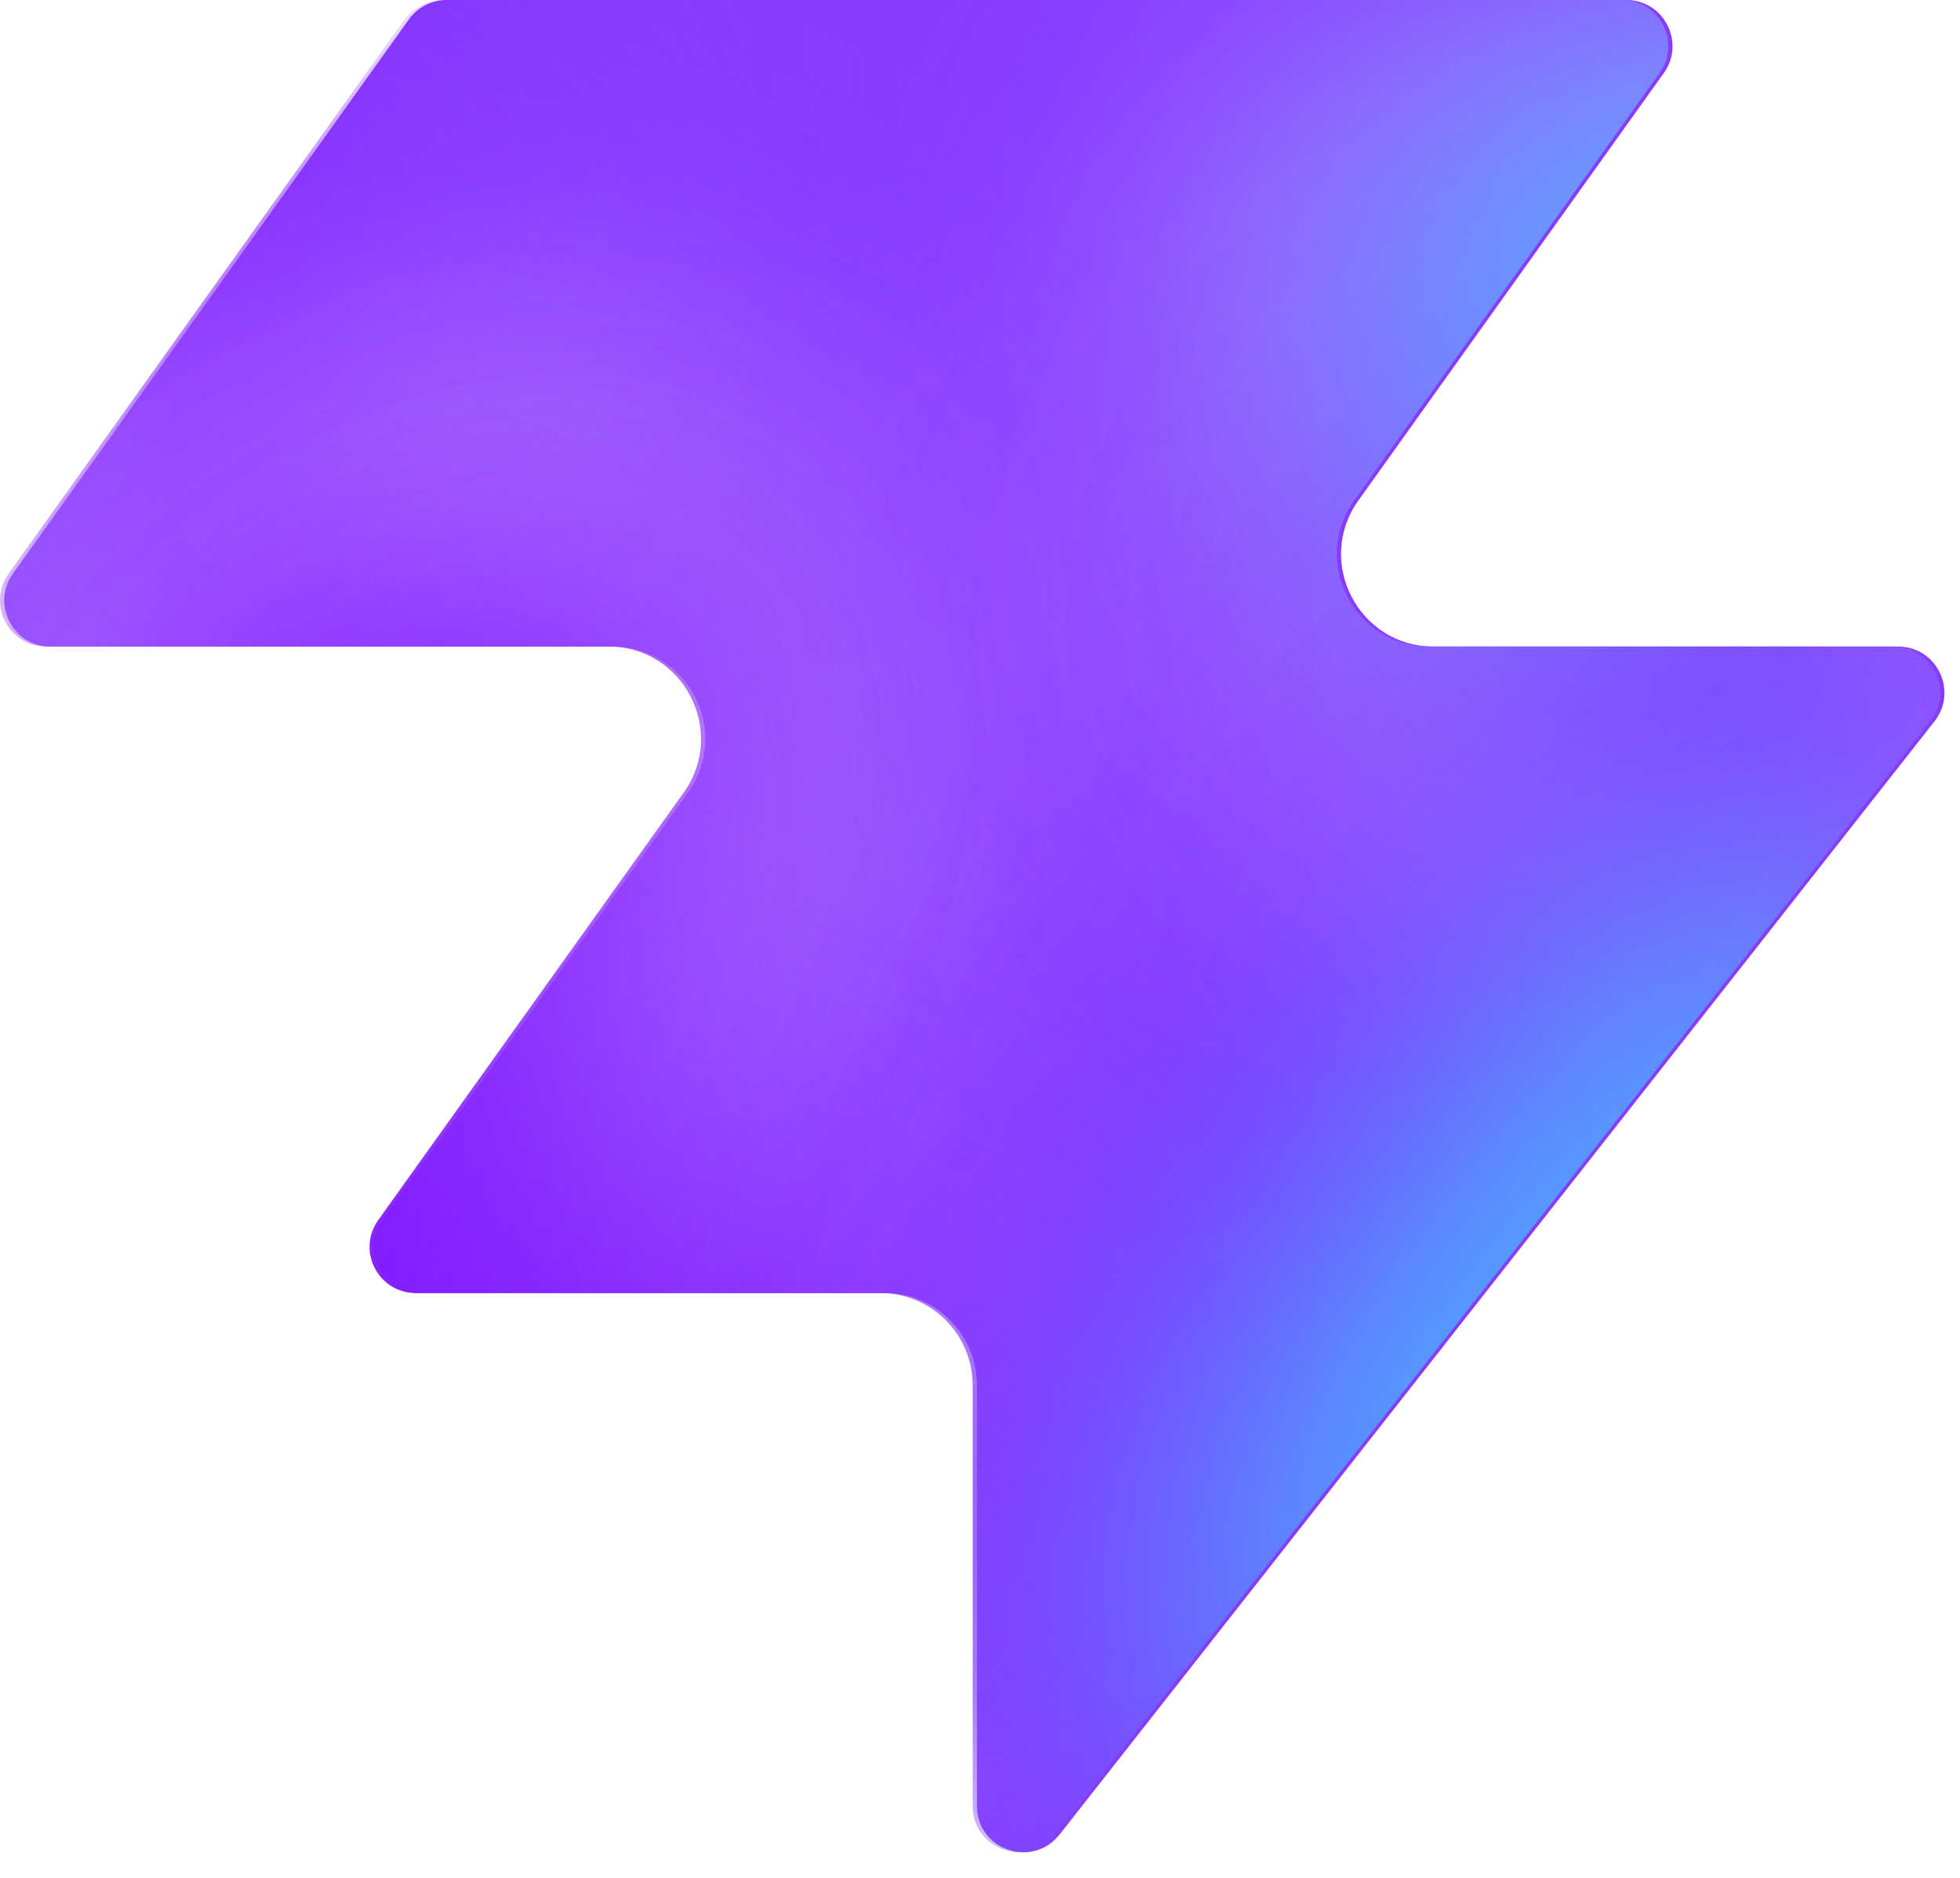
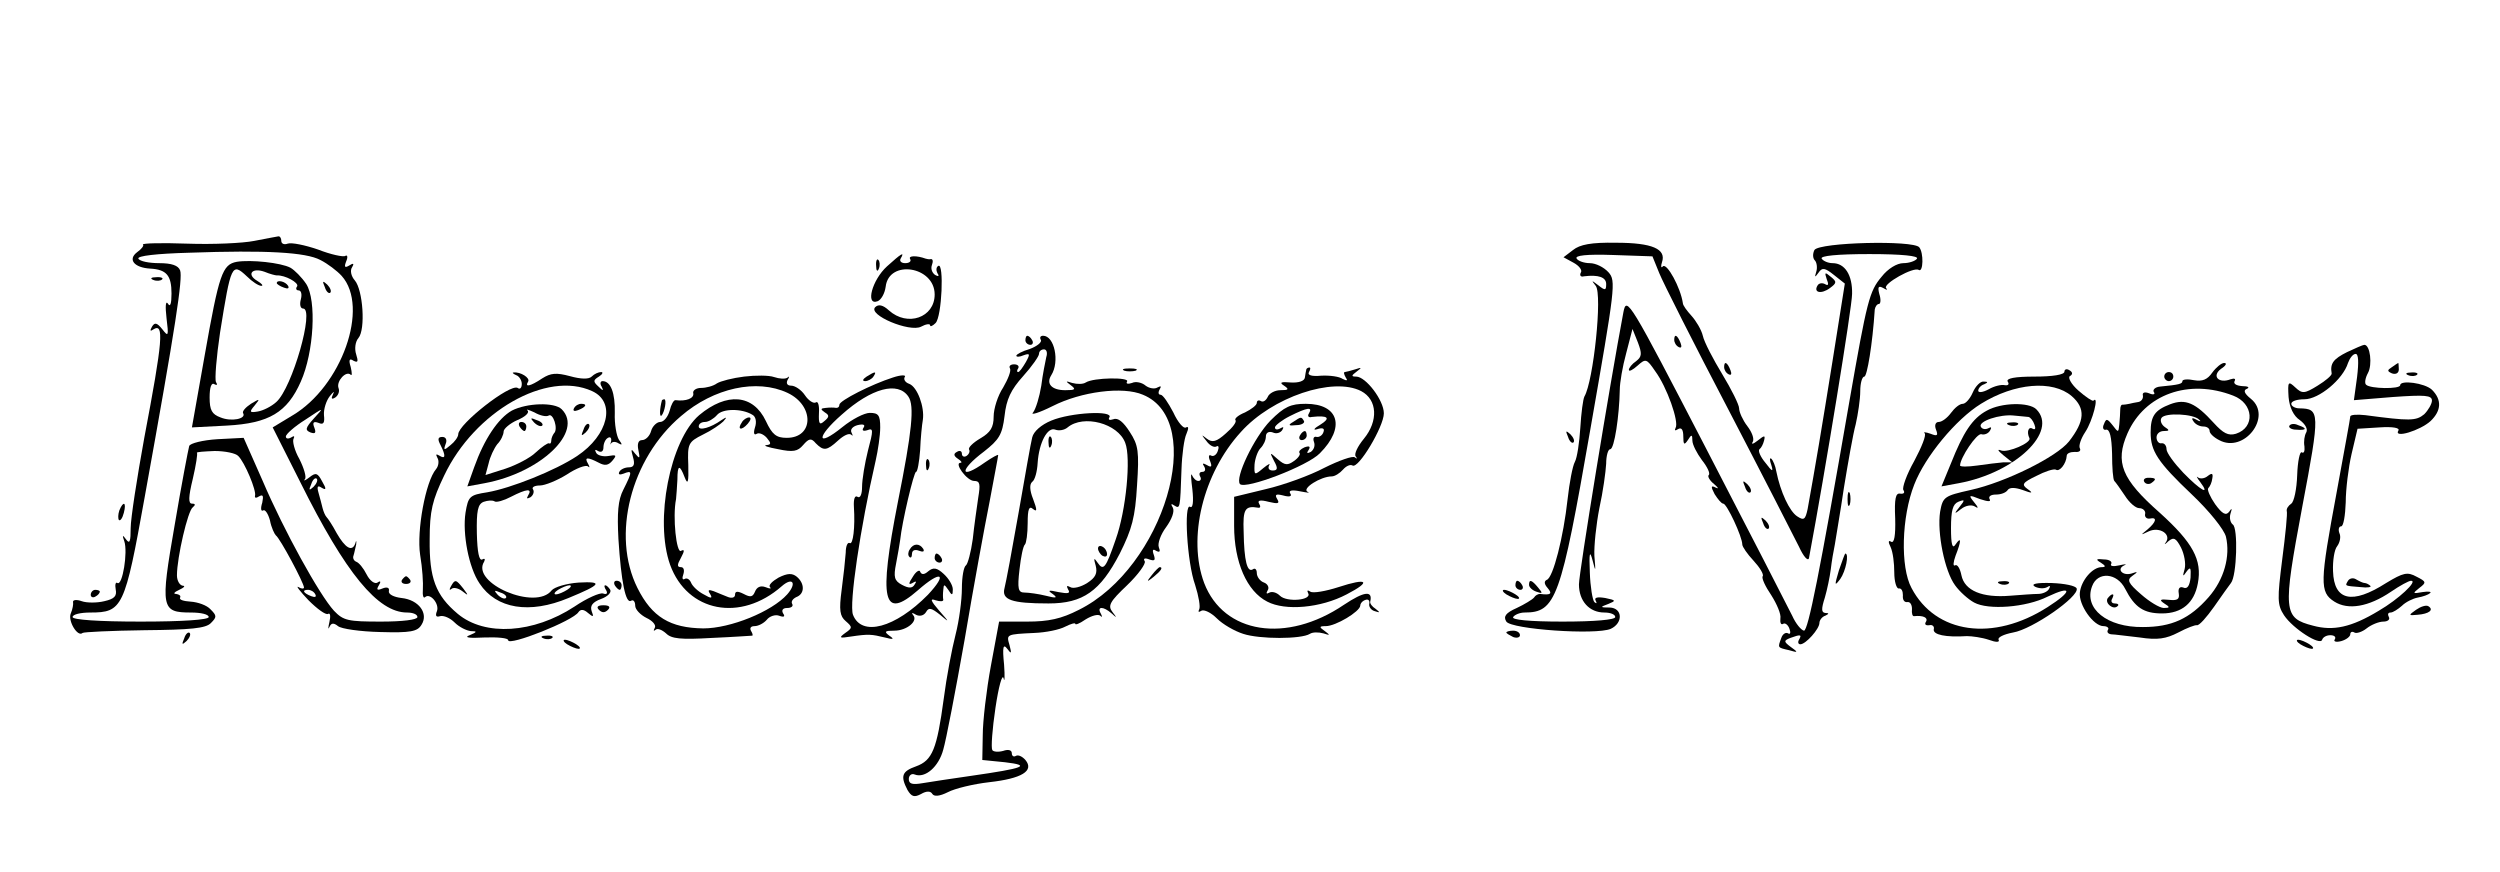
- <svg xmlns="http://www.w3.org/2000/svg" width="48" height="46" fill="none" viewBox="0 0 48 46">
-   <path fill="#863bff" d="M25.946 44.938c-.664.845-2.021.375-2.021-.698V33.937a2.26 2.26 0 0 0-2.262-2.262H10.287c-.92 0-1.456-1.04-.92-1.788l7.48-10.471c1.07-1.497 0-3.578-1.842-3.578H1.237c-.92 0-1.456-1.04-.92-1.788L10.013.474c.214-.297.556-.474.92-.474h28.894c.92 0 1.456 1.04.92 1.788l-7.48 10.471c-1.07 1.498 0 3.579 1.842 3.579h11.377c.943 0 1.473 1.088.89 1.83L25.947 44.94z" style="fill:#863bff;fill:color(display-p3 .525 .23 1);fill-opacity:1" />
-   <mask id="a" width="48" height="46" x="0" y="0" maskUnits="userSpaceOnUse" style="mask-type:alpha">
-     <path fill="#000" d="M25.842 44.938c-.664.844-2.021.375-2.021-.698V33.937a2.26 2.26 0 0 0-2.262-2.262H10.183c-.92 0-1.456-1.04-.92-1.788l7.48-10.471c1.07-1.498 0-3.579-1.842-3.579H1.133c-.92 0-1.456-1.04-.92-1.787L9.91.473c.214-.297.556-.474.92-.474h28.894c.92 0 1.456 1.04.92 1.788l-7.48 10.471c-1.07 1.498 0 3.578 1.842 3.578h11.377c.943 0 1.473 1.088.89 1.832L25.843 44.94z" style="fill:#000;fill-opacity:1" />
-   </mask>
-   <g mask="url(#a)">
-     <g filter="url(#b)">
-       <ellipse cx="5.508" cy="14.704" fill="#ede6ff" rx="5.508" ry="14.704" style="fill:#ede6ff;fill:color(display-p3 .927 .903 1);fill-opacity:1" transform="matrix(.00324 1 1 -.00324 -4.47 31.516)" />
-     </g>
-     <g filter="url(#c)">
-       <ellipse cx="10.399" cy="29.851" fill="#ede6ff" rx="10.399" ry="29.851" style="fill:#ede6ff;fill:color(display-p3 .927 .903 1);fill-opacity:1" transform="matrix(.00324 1 1 -.00324 -39.328 7.883)" />
-     </g>
-     <g filter="url(#d)">
-       <ellipse cx="5.508" cy="30.487" fill="#7e14ff" rx="5.508" ry="30.487" style="fill:#7e14ff;fill:color(display-p3 .492 .077 1);fill-opacity:1" transform="rotate(89.814 -25.913 -14.639)scale(1 -1)" />
-     </g>
-     <g filter="url(#e)">
-       <ellipse cx="5.508" cy="30.599" fill="#7e14ff" rx="5.508" ry="30.599" style="fill:#7e14ff;fill:color(display-p3 .492 .077 1);fill-opacity:1" transform="rotate(89.814 -32.644 -3.334)scale(1 -1)" />
-     </g>
-     <g filter="url(#f)">
-       <ellipse cx="5.508" cy="30.599" fill="#7e14ff" rx="5.508" ry="30.599" style="fill:#7e14ff;fill:color(display-p3 .492 .077 1);fill-opacity:1" transform="matrix(.00324 1 1 -.00324 -34.34 30.47)" />
-     </g>
-     <g filter="url(#g)">
-       <ellipse cx="14.072" cy="22.078" fill="#ede6ff" rx="14.072" ry="22.078" style="fill:#ede6ff;fill:color(display-p3 .927 .903 1);fill-opacity:1" transform="rotate(93.35 24.506 48.493)scale(-1 1)" />
-     </g>
-     <g filter="url(#h)">
-       <ellipse cx="3.47" cy="21.501" fill="#7e14ff" rx="3.47" ry="21.501" style="fill:#7e14ff;fill:color(display-p3 .492 .077 1);fill-opacity:1" transform="rotate(89.009 28.708 47.59)scale(-1 1)" />
-     </g>
-     <g filter="url(#i)">
-       <ellipse cx="3.47" cy="21.501" fill="#7e14ff" rx="3.47" ry="21.501" style="fill:#7e14ff;fill:color(display-p3 .492 .077 1);fill-opacity:1" transform="rotate(89.009 28.708 47.59)scale(-1 1)" />
-     </g>
-     <g filter="url(#j)">
-       <ellipse cx=".387" cy="8.972" fill="#7e14ff" rx="4.407" ry="29.108" style="fill:#7e14ff;fill:color(display-p3 .492 .077 1);fill-opacity:1" transform="rotate(39.51 .387 8.972)" />
-     </g>
-     <g filter="url(#k)">
-       <ellipse cx="47.523" cy="-6.092" fill="#7e14ff" rx="4.407" ry="29.108" style="fill:#7e14ff;fill:color(display-p3 .492 .077 1);fill-opacity:1" transform="rotate(37.892 47.523 -6.092)" />
-     </g>
-     <g filter="url(#l)">
-       <ellipse cx="41.412" cy="6.333" fill="#47bfff" rx="5.971" ry="9.665" style="fill:#47bfff;fill:color(display-p3 .28 .748 1);fill-opacity:1" transform="rotate(37.892 41.412 6.333)" />
-     </g>
-     <g filter="url(#m)">
-       <ellipse cx="-1.879" cy="38.332" fill="#7e14ff" rx="4.407" ry="29.108" style="fill:#7e14ff;fill:color(display-p3 .492 .077 1);fill-opacity:1" transform="rotate(37.892 -1.88 38.332)" />
-     </g>
-     <g filter="url(#n)">
-       <ellipse cx="-1.879" cy="38.332" fill="#7e14ff" rx="4.407" ry="29.108" style="fill:#7e14ff;fill:color(display-p3 .492 .077 1);fill-opacity:1" transform="rotate(37.892 -1.88 38.332)" />
-     </g>
-     <g filter="url(#o)">
-       <ellipse cx="35.651" cy="29.907" fill="#7e14ff" rx="4.407" ry="29.108" style="fill:#7e14ff;fill:color(display-p3 .492 .077 1);fill-opacity:1" transform="rotate(37.892 35.651 29.907)" />
-     </g>
-     <g filter="url(#p)">
-       <ellipse cx="38.418" cy="32.4" fill="#47bfff" rx="5.971" ry="15.297" style="fill:#47bfff;fill:color(display-p3 .28 .748 1);fill-opacity:1" transform="rotate(37.892 38.418 32.4)" />
-     </g>
+ <svg xmlns="http://www.w3.org/2000/svg" version="1.0" width="551pt" height="192pt" viewBox="0 0 551 192" preserveAspectRatio="xMidYMid meet">
+   <g transform="translate(0,192) scale(0.1,-0.1)" fill="#000000" stroke="none">
+     <path d="M560 1389 c-25 -5 -91 -8 -147 -6 -56 2 -100 1 -98 -2 3 -2 -3 -10 -13 -17 -21 -16 -6 -34 29 -36 36 -2 47 -15 47 -55 0 -23 -3 -31 -8 -22 -5 7 -6 -6 -3 -32 5 -40 4 -42 -9 -25 -12 15 -17 16 -23 6 -5 -9 -4 -11 3 -6 24 15 21 -23 -20 -239 -16 -88 -30 -178 -30 -199 0 -29 -2 -36 -10 -25 -8 11 -9 10 -4 -4 8 -24 -4 -98 -15 -92 -4 3 -6 -3 -4 -14 3 -15 -3 -21 -25 -26 -16 -4 -39 -4 -50 0 -11 4 -20 3 -19 -2 1 -4 -1 -16 -5 -25 -7 -16 15 -53 26 -43 2 2 63 5 136 6 102 1 136 4 147 16 13 13 13 16 -1 30 -8 9 -28 16 -44 17 -15 1 -26 4 -23 9 2 4 -2 7 -9 8 -7 0 -4 4 7 9 11 5 14 9 8 9 -7 1 -13 11 -13 23 0 39 24 143 35 150 6 5 6 8 -2 8 -8 0 -8 14 2 55 7 30 11 56 9 57 -1 2 16 3 39 4 23 0 47 -5 52 -11 14 -13 41 -77 37 -88 -1 -5 3 -5 9 -1 9 5 10 1 7 -14 -4 -12 -3 -20 2 -17 4 3 11 -7 15 -22 3 -16 10 -30 13 -33 9 -6 62 -105 62 -115 0 -3 -6 -3 -12 1 -7 4 3 -9 22 -29 19 -19 38 -33 43 -30 5 3 6 -5 3 -18 -3 -13 -3 -18 0 -11 4 9 9 10 19 2 7 -6 49 -12 93 -13 67 -2 82 1 91 16 16 25 -6 55 -44 59 -17 2 -29 8 -28 15 2 8 -4 10 -14 6 -12 -5 -14 -3 -8 7 5 8 4 11 -3 6 -6 -4 -17 4 -24 18 -7 14 -17 26 -23 28 -5 2 -8 8 -6 13 2 6 4 17 6 25 1 9 0 10 -2 2 -7 -19 -22 -10 -41 23 -9 17 -19 32 -22 35 -3 3 -7 12 -9 20 -2 8 -6 24 -9 34 -4 14 -2 17 7 11 10 -6 11 -3 1 14 -10 19 -14 20 -28 9 -9 -7 -14 -9 -10 -4 4 4 -2 24 -12 44 -11 19 -16 40 -13 45 3 6 1 7 -5 3 -7 -4 -12 -3 -12 2 0 5 19 22 43 37 42 28 42 28 19 3 -19 -21 -20 -26 -8 -31 11 -4 13 -1 9 10 -5 12 -2 15 9 11 11 -5 14 0 12 17 -1 13 5 32 13 42 8 10 11 12 7 4 -5 -10 -3 -12 5 -7 7 5 10 14 7 21 -5 15 17 39 27 29 3 -3 3 4 0 17 -5 16 -3 20 6 14 10 -5 11 -2 6 14 -4 12 -2 28 5 36 16 19 10 106 -8 127 -8 9 -11 22 -6 29 5 8 3 10 -6 4 -10 -6 -12 -4 -7 9 4 9 3 15 -2 12 -4 -3 -32 3 -60 14 -29 10 -59 16 -67 13 -8 -3 -14 0 -14 6 0 6 -3 11 -7 10 -5 -1 -28 -5 -53 -10z m146 -42 c16 -8 37 -24 47 -35 62 -69 0 -244 -109 -308 l-43 -26 61 -121 c100 -201 171 -287 235 -287 13 0 23 -4 23 -10 0 -6 -33 -10 -80 -10 -73 0 -83 2 -104 24 -32 35 -110 176 -157 286 l-42 95 -58 -3 c-32 -2 -60 -9 -62 -15 -2 -7 -17 -85 -32 -174 -32 -184 -30 -193 36 -193 22 0 39 -4 39 -10 0 -6 -57 -10 -150 -10 -93 0 -150 4 -150 10 0 6 18 10 39 10 71 0 76 10 120 255 69 381 84 482 78 499 -4 11 -19 16 -46 16 -22 0 -43 4 -46 10 -3 6 40 11 112 13 170 6 257 1 289 -16z m-15 -500 c-10 -9 -11 -8 -5 6 3 10 9 15 12 12 3 -3 0 -11 -7 -18z m4 -237 c3 -6 -1 -7 -9 -4 -18 7 -21 14 -7 14 6 0 13 -4 16 -10z" />
+     <path d="M522 1343 c-32 -6 -39 -26 -71 -207 l-28 -158 77 4 c93 5 133 29 163 97 29 65 35 179 12 215 -10 15 -26 31 -35 36 -21 11 -87 18 -118 13z m54 -53 c5 0 1 5 -9 11 -24 14 -12 30 16 20 12 -5 24 -8 27 -8 18 1 49 -16 45 -24 -4 -5 -2 -9 3 -9 6 0 8 -9 5 -20 -3 -11 -1 -20 5 -20 26 0 -24 -175 -59 -206 -11 -10 -29 -19 -41 -21 -18 -3 -19 -1 -7 13 13 16 12 16 -8 4 -12 -8 -20 -17 -17 -21 7 -12 -26 -19 -50 -9 -19 7 -24 16 -24 44 0 23 4 34 11 29 5 -3 7 -1 3 5 -3 6 1 55 9 109 24 150 26 155 59 124 12 -12 26 -21 32 -21z" />
+     <path d="M610 1296 c0 -2 7 -7 16 -10 8 -3 12 -2 9 4 -6 10 -25 14 -25 6z" />
+     <path d="M716 1287 c3 -10 9 -15 12 -12 3 3 0 11 -7 18 -10 9 -11 8 -5 -6z" />
+     <path d="M3467 1369 l-21 -16 22 -12 c13 -7 20 -17 16 -22 -3 -6 0 -10 7 -8 32 4 49 -2 49 -17 0 -14 -2 -15 -17 -3 -16 12 -16 12 -6 -1 15 -19 -5 -210 -25 -244 -3 -6 -7 -36 -9 -69 -2 -32 -7 -66 -12 -75 -5 -9 -12 -46 -16 -82 -9 -83 -32 -174 -46 -178 -6 -3 -6 -9 2 -18 11 -13 7 -16 -17 -13 -4 0 -10 -3 -13 -8 -3 -4 -21 -15 -38 -23 -25 -11 -30 -19 -23 -30 11 -17 197 -30 230 -16 28 13 26 46 -2 47 -22 0 -22 1 -3 8 17 7 17 8 -7 13 -18 3 -25 1 -21 -6 3 -6 2 -7 -3 -3 -4 4 -9 34 -10 65 -2 44 0 50 6 27 7 -27 7 -26 4 10 -1 22 4 69 11 105 8 36 14 80 15 98 0 17 4 32 9 32 9 0 20 74 21 131 0 15 6 51 14 80 l14 54 12 -30 c9 -24 9 -31 -4 -41 -9 -6 -16 -15 -16 -19 0 -5 9 0 19 9 18 16 20 16 39 -12 26 -35 53 -112 45 -125 -3 -6 -1 -7 5 -3 8 5 12 -1 12 -16 0 -18 2 -20 10 -8 8 13 10 13 10 -1 0 -9 10 -28 21 -43 12 -15 19 -30 15 -33 -3 -3 2 -12 12 -20 9 -8 11 -11 4 -8 -11 6 -12 3 -3 -14 7 -11 15 -21 19 -21 8 0 42 -73 42 -90 0 -5 11 -21 25 -36 13 -14 23 -30 20 -34 -3 -4 6 -23 19 -42 12 -19 22 -42 20 -51 -1 -9 1 -15 6 -12 4 3 11 -2 14 -11 3 -8 2 -13 -3 -10 -5 3 -12 -1 -15 -10 -8 -22 -9 -21 17 -27 20 -6 21 -5 4 7 -16 12 -16 14 -1 20 22 8 26 8 19 -4 -3 -5 -2 -10 3 -10 12 0 42 34 42 47 0 6 6 14 13 16 8 4 9 6 0 6 -9 1 -9 9 -1 34 5 17 11 46 13 62 2 17 6 41 9 55 2 14 12 70 20 125 9 55 20 118 26 140 5 22 10 55 10 73 0 17 4 32 9 32 6 0 18 71 23 148 1 6 5 12 9 12 4 0 5 10 1 22 -4 16 -2 19 9 13 8 -5 10 -4 6 0 -8 9 61 48 72 40 10 -6 11 38 1 50 -13 16 -220 11 -231 -6 -4 -8 -4 -18 1 -23 4 -4 6 -16 3 -25 -4 -13 -3 -13 5 -2 8 12 14 11 34 -5 l24 -19 -27 -170 c-24 -150 -38 -233 -55 -327 -5 -23 -8 -26 -23 -16 -17 11 -37 54 -46 99 -2 12 -7 24 -11 28 -4 3 -4 -3 0 -14 5 -16 2 -15 -13 5 -11 13 -17 27 -13 30 4 3 8 11 10 19 3 12 1 12 -14 0 -10 -8 -15 -9 -11 -3 4 7 -2 22 -12 35 -10 13 -18 31 -18 39 0 8 -17 42 -37 75 -20 33 -40 71 -43 85 -3 13 -15 33 -25 44 -10 11 -19 23 -19 28 -5 34 -35 89 -44 81 -4 -5 -5 0 -2 9 10 29 -21 43 -101 43 -55 1 -80 -4 -95 -16z m190 -51 c8 -20 76 -155 152 -300 75 -144 145 -281 156 -303 10 -22 20 -33 22 -25 36 192 95 554 95 582 1 42 -16 68 -43 68 -10 0 -21 5 -24 10 -4 6 33 10 105 10 72 0 109 -4 105 -10 -3 -5 -17 -10 -30 -10 -14 0 -34 -12 -48 -30 -27 -32 -32 -52 -71 -275 -66 -381 -91 -505 -100 -505 -6 1 -18 15 -26 33 -9 18 -94 184 -190 369 -169 326 -175 336 -182 300 -30 -159 -98 -575 -98 -600 0 -37 23 -62 56 -62 13 0 24 -4 24 -10 0 -6 -45 -10 -116 -10 -74 0 -113 4 -109 10 3 5 15 10 25 10 69 0 80 29 145 403 55 315 57 328 40 347 -10 11 -28 20 -41 20 -13 0 -26 5 -29 10 -5 7 22 10 80 8 l87 -3 15 -37z" />
+     <path d="M3690 1171 c0 -6 4 -13 10 -16 6 -3 7 1 4 9 -7 18 -14 21 -14 7z" />
+     <path d="M3846 847 c3 -10 9 -15 12 -12 3 3 0 11 -7 18 -10 9 -11 8 -5 -6z" />
+     <path d="M3886 767 c3 -10 9 -15 12 -12 3 3 0 11 -7 18 -10 9 -11 8 -5 -6z" />
+     <path d="M1955 1333 c-33 -30 -48 -87 -21 -77 8 3 16 17 18 32 7 61 108 45 108 -17 0 -51 -60 -72 -101 -35 -13 12 -23 14 -30 7 -17 -17 76 -56 101 -43 11 6 20 7 20 3 0 -4 6 -1 12 5 14 14 19 134 6 126 -5 -3 -5 -10 -2 -16 5 -7 2 -8 -5 -4 -7 5 -10 14 -7 22 3 8 2 13 -2 13 -4 -1 -9 0 -12 1 -19 7 -39 7 -34 -1 3 -5 -2 -9 -11 -9 -9 0 -13 5 -10 10 10 17 1 11 -30 -17z" />
+     <path d="M1931 1334 c0 -11 3 -14 6 -6 3 7 2 16 -1 19 -3 4 -6 -2 -5 -13z" />
+     <path d="M4026 1305 c5 -12 4 -16 -4 -11 -6 3 -13 2 -16 -3 -10 -16 8 -20 27 -6 15 11 16 14 2 25 -13 11 -14 10 -9 -5z" />
+     <path d="M338 1303 c7 -3 16 -2 19 1 4 3 -2 6 -13 5 -11 0 -14 -3 -6 -6z" />
+     <path d="M2260 1170 c0 -5 5 -10 11 -10 5 0 7 5 4 10 -3 6 -8 10 -11 10 -2 0 -4 -4 -4 -10z" />
+     <path d="M2294 1171 c3 -5 -8 -14 -24 -20 -17 -5 -30 -12 -30 -15 0 -3 7 -3 16 1 14 5 15 3 5 -15 -7 -12 -14 -22 -17 -22 -3 0 -3 4 0 8 3 5 -1 9 -9 9 -8 0 -12 -4 -9 -9 3 -5 -4 -23 -15 -42 -12 -18 -21 -47 -21 -64 0 -24 -7 -35 -29 -48 -17 -10 -28 -21 -25 -25 2 -4 0 -10 -6 -14 -5 -3 -10 -1 -10 5 0 6 -5 8 -11 4 -8 -4 -7 -9 2 -15 8 -5 10 -9 6 -9 -15 0 14 -40 30 -40 13 0 14 -7 9 -37 -3 -21 -9 -62 -12 -91 -4 -29 -11 -55 -15 -58 -5 -3 -9 -26 -9 -51 0 -25 -6 -71 -14 -102 -8 -31 -20 -94 -26 -141 -15 -111 -25 -136 -61 -149 -31 -11 -35 -21 -19 -52 9 -15 15 -17 30 -9 12 7 21 7 25 0 4 -6 16 -5 34 4 15 8 56 18 91 22 72 8 100 25 80 49 -7 8 -16 12 -21 9 -5 -3 -9 0 -9 6 0 7 -8 9 -19 5 -11 -3 -22 -2 -24 2 -3 5 0 46 7 93 7 47 15 76 18 65 2 -11 3 3 1 30 -4 39 -2 47 7 35 9 -12 10 -11 5 8 -7 24 -8 24 55 27 25 1 55 7 68 14 12 6 22 9 22 6 0 -3 10 1 23 10 13 8 27 12 32 8 4 -5 5 -2 1 5 -9 16 6 16 24 0 12 -11 12 -10 2 3 -11 14 -6 23 32 59 25 24 42 48 39 53 -4 6 0 8 10 4 12 -4 14 -2 10 10 -4 11 -2 14 5 9 8 -4 10 -2 6 8 -3 8 4 28 16 44 13 18 19 35 15 43 -5 8 -4 10 3 5 13 -8 13 -8 16 79 1 33 6 69 11 79 5 12 5 17 -1 14 -5 -4 -18 11 -28 33 -11 21 -23 39 -28 39 -5 0 -6 5 -2 12 4 7 3 8 -5 4 -6 -4 -18 -2 -26 4 -8 7 -22 10 -30 6 -9 -3 -14 -2 -11 3 7 10 -74 9 -91 -2 -6 -4 -19 -4 -30 -1 -15 5 -15 4 -3 -5 12 -9 10 -11 -12 -11 -30 0 -43 14 -31 33 19 30 7 87 -18 87 -6 0 -8 -4 -5 -9z m12 -38 c-2 -10 -8 -38 -11 -63 -4 -25 -12 -51 -18 -59 -7 -7 13 -1 43 14 63 32 155 44 199 25 142 -58 46 -381 -141 -474 -39 -20 -67 -26 -114 -26 l-62 0 -18 -97 c-10 -54 -18 -123 -18 -153 l-1 -55 50 -5 c59 -7 43 -13 -75 -30 -41 -6 -89 -13 -106 -16 -23 -4 -31 -2 -31 9 0 8 6 13 13 10 23 -9 53 17 63 55 6 20 27 129 47 242 19 113 44 249 55 304 10 54 19 100 19 103 0 2 -13 -5 -29 -16 -56 -40 -58 -18 -2 24 33 26 40 37 45 78 4 37 14 58 41 88 19 21 35 44 35 49 0 6 5 10 11 10 6 0 8 -8 5 -17z" />
+     <path d="M2317 993 c-22 -9 -39 -24 -42 -37 -3 -11 -16 -86 -30 -166 -14 -80 -28 -155 -31 -166 -7 -26 15 -34 97 -34 76 0 114 27 157 110 27 54 34 80 38 150 5 75 3 89 -16 118 -14 22 -26 32 -36 28 -9 -3 -12 -1 -9 4 10 16 -85 11 -128 -7z m163 -49 c13 -33 2 -149 -21 -213 -22 -64 -27 -70 -40 -51 -8 12 -9 10 -4 -7 4 -16 0 -26 -19 -38 -14 -9 -31 -13 -37 -9 -8 4 -9 3 -5 -5 6 -9 0 -10 -21 -6 -22 5 -25 4 -13 -4 12 -9 8 -10 -15 -4 -16 4 -38 7 -47 7 -14 0 -16 8 -11 51 3 27 8 52 12 55 3 3 6 24 6 47 0 31 3 39 12 31 9 -7 9 -2 0 22 -8 20 -8 33 -2 38 6 4 11 23 12 42 3 45 22 80 39 73 8 -3 20 -1 27 5 35 29 111 9 127 -34z" />
+     <path d="M2311 944 c0 -11 3 -14 6 -6 3 7 2 16 -1 19 -3 4 -6 -2 -5 -13z" />
+     <path d="M2420 711 c0 -5 5 -13 10 -16 6 -3 10 -2 10 4 0 5 -4 13 -10 16 -5 3 -10 2 -10 -4z" />
+     <path d="M5173 1144 c-30 -15 -38 -25 -34 -47 1 -4 -13 -16 -31 -27 -29 -18 -34 -18 -49 -4 -16 15 -17 13 -15 -21 2 -23 11 -42 25 -51 12 -9 18 -20 14 -27 -4 -7 -6 -20 -4 -31 1 -10 -1 -16 -6 -13 -4 3 -9 -20 -10 -50 -1 -31 -7 -59 -13 -63 -6 -4 -11 -11 -10 -16 2 -5 -3 -53 -10 -107 -11 -87 -11 -100 4 -123 20 -30 80 -68 84 -54 2 6 10 10 18 10 9 0 13 -4 10 -9 -4 -5 3 -7 14 -4 11 3 20 10 20 15 0 5 4 7 9 4 4 -3 17 1 27 9 10 8 27 15 37 15 10 0 15 5 12 10 -3 6 -2 10 4 10 5 0 16 7 25 15 8 8 24 16 35 18 11 2 23 6 27 10 4 3 -4 4 -17 2 -22 -4 -22 -3 -7 9 16 12 16 14 -6 25 -20 11 -29 9 -67 -14 -75 -48 -115 -39 -117 26 -1 23 3 48 9 55 6 8 9 21 5 29 -3 8 -1 15 4 15 5 0 9 24 10 53 0 28 6 77 13 107 l13 55 48 3 c30 2 46 -1 42 -7 -11 -18 48 0 71 21 24 23 25 47 3 69 -16 15 -70 22 -70 10 0 -9 -66 -8 -75 1 -4 3 -2 15 4 26 10 18 5 62 -8 62 -3 0 -21 -8 -38 -16z m22 -55 l-7 -51 86 7 c71 5 86 4 86 -8 0 -7 -8 -21 -17 -30 -18 -15 -32 -15 -130 -2 -18 2 -33 1 -33 -3 0 -4 -14 -79 -30 -167 -37 -199 -38 -220 -5 -241 30 -19 75 -12 125 22 19 13 39 24 44 24 16 0 -28 -41 -71 -66 -61 -37 -101 -45 -145 -33 -66 17 -67 31 -24 261 40 211 39 217 -6 218 -10 0 -18 5 -18 10 0 6 13 10 29 10 32 0 85 44 96 80 4 11 11 20 17 20 6 0 7 -18 3 -51z" />
+     <path d="M3800 1111 c0 -6 4 -13 10 -16 6 -3 7 1 4 9 -7 18 -14 21 -14 7z" />
+     <path d="M4876 1099 c-11 -16 -22 -20 -40 -17 -14 3 -26 2 -26 -2 0 -6 -7 -8 -49 -12 -11 -1 -17 -7 -14 -12 4 -5 -1 -7 -10 -3 -10 4 -16 2 -14 -5 1 -7 -4 -13 -10 -14 -7 -1 -16 -3 -20 -4 -5 -1 -11 -2 -14 -2 -4 1 -6 -4 -6 -11 0 -7 -1 -21 -2 -32 -2 -19 -2 -19 -15 -2 -12 15 -14 15 -19 2 -4 -8 -1 -14 5 -12 8 1 12 -16 13 -53 0 -30 2 -57 5 -60 3 -3 13 -17 23 -32 10 -16 24 -28 32 -28 8 0 14 -6 13 -12 -2 -7 3 -12 10 -11 17 4 15 -7 -5 -24 -16 -13 -16 -13 3 -4 24 11 51 -7 37 -25 -4 -5 -1 -4 6 3 12 10 17 7 28 -14 7 -14 11 -35 8 -47 -5 -17 -4 -18 4 -6 9 12 10 9 9 -13 -2 -18 -7 -26 -16 -22 -8 3 -12 -2 -10 -13 2 -13 -3 -16 -22 -14 -19 2 -22 0 -10 -8 13 -8 13 -10 -1 -10 -9 0 -32 14 -50 30 -29 25 -32 32 -19 41 13 9 12 10 -2 5 -20 -6 -34 10 -16 18 7 3 2 3 -11 0 -13 -3 -21 -2 -18 3 3 5 -4 10 -16 10 -17 2 -19 0 -7 -7 11 -7 12 -10 2 -10 -20 0 -45 -29 -48 -56 -3 -27 30 -74 52 -74 8 0 13 -4 10 -8 -3 -5 0 -9 7 -10 7 0 35 -4 63 -7 39 -6 58 -3 85 11 19 10 37 17 41 16 5 -1 21 17 38 41 16 23 33 47 37 52 13 16 16 122 4 129 -5 4 -8 14 -5 24 4 12 3 13 -3 4 -7 -9 -15 -5 -31 17 -11 16 -18 32 -15 35 4 4 8 13 9 22 2 11 -1 12 -10 5 -7 -6 -17 -7 -22 -3 -4 4 -2 -1 5 -10 24 -32 1 -19 -37 20 -20 21 -37 44 -37 52 0 8 -5 14 -11 13 -6 -1 -11 5 -11 13 0 8 7 14 16 14 13 0 13 2 2 9 -7 5 -11 14 -7 20 8 12 71 9 83 -4 5 -4 2 -5 -6 0 -9 5 -12 4 -7 -3 4 -7 14 -12 22 -12 8 0 14 -4 14 -10 0 -5 9 -14 21 -20 55 -30 118 52 70 91 -15 12 -17 19 -9 22 7 3 3 6 -10 6 -13 1 -20 5 -17 11 3 5 0 7 -9 4 -26 -10 -42 7 -21 23 11 7 14 13 7 13 -6 0 -18 -10 -26 -21z m46 -51 c45 -17 49 -70 6 -84 -17 -5 -28 1 -49 24 -40 44 -62 54 -96 41 -34 -13 -43 -26 -43 -62 0 -41 15 -65 91 -137 38 -36 71 -77 75 -93 10 -43 -4 -94 -38 -133 -42 -48 -82 -66 -145 -66 -79 -1 -131 41 -112 90 12 33 55 30 73 -6 21 -41 41 -54 81 -54 44 0 71 23 79 66 10 52 -11 90 -84 156 -84 74 -99 111 -71 175 38 86 135 121 233 83z" />
+     <path d="M4726 858 c3 -5 10 -6 15 -3 13 9 11 12 -6 12 -8 0 -12 -4 -9 -9z" />
+     <path d="M4645 601 c-6 -11 13 -26 22 -17 4 3 1 6 -6 6 -7 0 -9 5 -6 10 3 6 4 10 1 10 -3 0 -7 -4 -11 -9z" />
+     <path d="M5272 1111 c-11 -7 -11 -9 0 -14 9 -3 15 1 15 9 0 8 -1 14 -1 14 -1 0 -7 -4 -14 -9z" />
+     <path d="M2478 1103 c6 -2 18 -2 25 0 6 3 1 5 -13 5 -14 0 -19 -2 -12 -5z" />
+     <path d="M2879 1105 c-1 -3 -2 -11 -3 -17 -1 -8 -14 -12 -31 -11 -22 2 -26 0 -15 -7 12 -8 10 -10 -8 -10 -12 0 -25 -7 -28 -15 -4 -8 -10 -12 -15 -9 -5 3 -9 1 -9 -4 0 -5 -12 -14 -26 -21 -15 -6 -24 -14 -21 -17 3 -4 -6 -16 -21 -29 -21 -19 -30 -21 -42 -12 -13 10 -13 10 -1 -5 7 -10 17 -15 22 -12 5 3 6 -2 3 -10 -3 -9 -10 -13 -15 -10 -5 3 -6 -3 -2 -12 5 -13 3 -15 -7 -9 -9 5 -11 4 -6 -3 4 -7 2 -12 -4 -12 -6 0 -8 -4 -5 -10 3 -5 2 -10 -4 -10 -5 0 -11 6 -14 13 -3 6 -2 -8 1 -32 3 -27 1 -42 -5 -38 -14 9 -7 -122 11 -172 8 -25 12 -49 9 -54 -3 -6 -1 -7 5 -3 6 3 21 -4 34 -17 13 -13 39 -28 58 -34 36 -12 128 -12 147 0 6 4 19 4 30 1 15 -5 15 -4 3 5 -13 9 -13 11 2 11 22 0 75 32 76 45 0 5 5 11 12 13 6 2 9 -2 8 -8 -2 -7 4 -15 12 -17 12 -4 12 -3 2 5 -8 5 -13 12 -12 16 6 25 -13 23 -58 -7 -127 -86 -265 -64 -308 48 -37 99 -3 241 81 333 69 77 203 122 265 90 36 -19 38 -66 6 -105 -14 -17 -22 -34 -18 -39 4 -5 3 -6 -2 -2 -4 4 -35 -7 -67 -23 -32 -17 -90 -38 -129 -47 l-70 -17 0 -64 c0 -80 28 -144 73 -167 40 -21 118 -14 175 16 56 29 46 37 -18 16 -28 -9 -56 -14 -62 -10 -6 4 -8 3 -5 -3 10 -16 -47 -21 -62 -6 -7 7 -17 10 -23 7 -7 -4 -8 -2 -4 5 4 6 0 14 -8 17 -9 3 -16 13 -16 21 0 8 -4 12 -9 8 -12 -7 -19 18 -20 83 -2 50 3 58 32 53 5 -1 6 3 2 9 -4 7 2 9 21 4 21 -5 25 -4 19 6 -6 10 -3 12 13 8 14 -4 20 -2 16 4 -5 7 3 9 22 5 16 -3 23 -4 16 -1 -14 7 29 34 53 34 7 0 18 7 25 15 7 8 16 12 21 9 13 -8 69 86 69 115 0 29 -40 81 -61 81 -11 0 -11 2 1 11 12 9 12 10 -3 5 -10 -3 -21 -6 -23 -6 -3 0 -2 -5 2 -12 5 -7 3 -8 -7 -3 -7 5 -28 8 -47 7 -21 -2 -31 1 -27 8 3 5 4 10 1 10 -3 0 -7 -2 -7 -5z" />
+     <path d="M4550 1101 c0 -7 -26 -11 -66 -11 -44 0 -63 -4 -59 -11 4 -6 1 -9 -6 -8 -8 2 -24 -2 -36 -9 -13 -7 -23 -8 -23 -3 0 5 6 12 13 14 9 4 9 6 -1 6 -7 1 -18 -10 -24 -24 -6 -14 -16 -25 -22 -25 -7 0 -18 -9 -26 -20 -8 -11 -20 -20 -27 -20 -7 0 -10 -7 -6 -17 5 -13 3 -15 -12 -9 -11 4 -17 4 -13 1 4 -4 -7 -31 -23 -61 -17 -30 -27 -59 -24 -64 4 -6 1 -9 -7 -8 -10 2 -13 -11 -11 -55 1 -37 -2 -55 -9 -51 -6 4 -7 0 -1 -12 5 -11 8 -35 8 -56 0 -20 5 -36 10 -35 6 1 9 -6 9 -15 -1 -10 3 -16 10 -15 6 1 10 -6 10 -15 -1 -10 1 -17 5 -16 19 2 31 -3 26 -12 -4 -6 -1 -9 7 -8 7 2 12 -3 10 -9 -2 -12 26 -18 73 -15 11 0 33 -3 48 -8 16 -6 25 -6 22 0 -3 5 11 12 32 16 42 7 146 79 140 97 -2 6 -27 11 -55 12 -34 1 -47 -2 -37 -8 8 -4 20 -5 27 -1 6 4 8 3 4 -4 -3 -6 -14 -11 -24 -11 -9 0 -37 -2 -62 -4 -61 -5 -100 11 -107 45 -3 15 -9 25 -14 22 -5 -3 -4 7 1 21 13 33 13 44 0 25 -7 -11 -10 0 -10 36 0 39 4 53 16 58 15 6 15 4 3 -11 -13 -16 -12 -17 3 -5 10 8 23 10 30 6 9 -6 9 -3 -1 9 -13 16 -12 17 13 7 18 -6 25 -6 21 0 -3 6 3 10 14 10 11 0 22 4 26 10 4 6 16 6 33 0 21 -8 24 -7 11 2 -14 10 -12 14 19 29 19 10 38 16 43 14 8 -6 23 13 24 30 0 6 8 9 18 9 9 -1 14 2 11 8 -3 5 2 21 12 36 16 24 31 82 18 69 -2 -2 -17 8 -33 22 -16 14 -24 29 -19 32 7 4 6 9 -1 13 -6 4 -11 2 -11 -3z m16 -54 c31 -27 29 -55 -6 -100 -27 -34 -140 -90 -217 -107 -58 -13 -61 -15 -67 -48 -7 -46 10 -131 33 -162 10 -14 29 -31 42 -38 31 -17 114 -11 162 13 55 26 55 12 0 -23 -120 -77 -247 -59 -300 42 -25 46 -22 157 6 228 24 62 92 144 147 178 74 46 158 53 200 17z" />
+     <path d="M4379 1015 c-32 -17 -52 -48 -79 -116 l-21 -51 38 7 c125 23 220 114 171 163 -16 16 -77 15 -109 -3z m92 -14 c4 -1 10 -8 13 -17 3 -8 2 -12 -4 -9 -9 6 -14 -7 -7 -21 4 -10 -47 -32 -62 -27 -10 4 -8 0 4 -10 l20 -16 -20 0 c-11 -1 -37 -4 -57 -7 -21 -3 -38 -3 -38 0 0 17 37 72 47 69 6 -2 15 1 19 8 4 7 3 9 -4 5 -6 -3 -13 -2 -16 3 -8 12 42 29 74 25 14 -1 28 -3 31 -3z" />
+     <path d="M4428 983 c7 -3 16 -2 19 1 4 3 -2 6 -13 5 -11 0 -14 -3 -6 -6z" />
+     <path d="M1138 1093 c6 -2 12 -11 12 -19 0 -9 -4 -13 -9 -9 -17 10 -131 -80 -131 -102 0 -6 -8 -17 -17 -24 -14 -12 -16 -12 -11 2 4 9 1 16 -7 16 -10 0 -11 -5 -4 -18 12 -24 11 -32 -3 -23 -7 4 -8 3 -4 -5 4 -6 3 -18 -3 -25 -23 -27 -43 -136 -35 -189 5 -29 7 -63 6 -76 -1 -13 1 -21 5 -17 11 10 32 -15 26 -31 -4 -10 -2 -14 7 -11 8 2 22 -4 32 -14 10 -10 26 -18 36 -19 14 0 14 -2 -3 -9 -13 -5 -2 -7 33 -5 28 1 52 -1 52 -6 0 -14 144 43 155 62 5 7 12 6 21 -2 12 -10 13 -9 8 4 -4 12 2 20 21 27 14 5 23 14 20 20 -3 5 -8 10 -11 10 -3 0 -2 -5 2 -11 4 -7 1 -10 -7 -7 -7 2 -35 -10 -63 -29 -90 -59 -197 -66 -257 -16 -49 41 -63 79 -62 164 0 63 6 87 32 141 67 141 226 232 326 186 53 -24 36 -97 -33 -143 -48 -32 -146 -71 -198 -80 -39 -6 -42 -9 -48 -45 -7 -46 7 -121 31 -156 37 -56 110 -68 196 -32 73 30 77 37 22 34 -27 -2 -53 -10 -59 -17 -35 -46 -179 16 -149 63 3 6 1 8 -4 5 -7 -4 -11 16 -12 57 -1 50 2 65 15 70 9 3 19 4 24 1 4 -3 21 2 36 10 35 18 48 19 38 3 -4 -7 -3 -8 5 -4 6 4 9 12 6 17 -4 5 3 9 15 9 11 0 38 11 59 24 21 14 42 22 47 18 4 -4 4 -1 0 6 -9 15 -1 15 24 2 13 -7 21 -6 30 5 10 12 8 13 -9 10 -11 -2 -24 1 -27 7 -4 7 -2 8 4 4 7 -4 12 -1 12 8 0 8 4 18 10 21 5 3 8 0 7 -7 -2 -7 -2 -10 0 -5 3 4 10 4 16 0 9 -5 9 -3 1 8 -5 8 -10 34 -9 59 1 44 -9 70 -27 70 -5 0 -6 -6 -2 -12 5 -10 3 -10 -7 0 -12 11 -12 14 1 22 8 5 10 10 5 10 -6 0 -15 -4 -21 -10 -6 -6 -23 -6 -48 1 -30 8 -42 7 -61 -5 -27 -18 -39 -20 -31 -7 5 8 -17 22 -32 20 -4 0 -1 -3 6 -6z m112 -473 c-8 -5 -19 -10 -25 -10 -5 0 -3 5 5 10 8 5 20 10 25 10 6 0 3 -5 -5 -10z m-135 -18 c-3 -3 -11 0 -18 7 -9 10 -8 11 6 5 10 -3 15 -9 12 -12z" />
+     <path d="M1640 1090 c-25 -3 -52 -10 -60 -15 -8 -6 -24 -10 -35 -10 -11 0 -19 -6 -17 -12 2 -11 -16 -18 -39 -15 -4 1 -10 -10 -13 -23 -4 -14 -13 -25 -21 -25 -7 0 -17 -9 -20 -20 -3 -11 -12 -20 -20 -20 -8 0 -11 -8 -8 -22 4 -19 3 -20 -7 -8 -9 12 -10 11 -5 -7 5 -17 2 -23 -9 -23 -8 0 -18 -4 -21 -10 -3 -6 1 -7 9 -4 20 8 20 5 0 -35 -12 -23 -14 -51 -11 -109 6 -94 16 -144 28 -136 5 3 9 -2 9 -11 0 -8 11 -20 25 -27 13 -6 22 -16 18 -22 -3 -6 -3 -8 2 -4 4 4 14 0 23 -8 12 -12 32 -14 101 -10 47 2 87 5 89 5 2 1 0 6 -3 11 -3 6 0 10 8 10 8 0 20 6 27 14 6 8 19 12 27 9 11 -4 14 -2 9 5 -4 7 -1 12 9 12 9 0 14 4 11 9 -3 5 1 11 9 15 19 7 19 30 1 45 -10 8 -20 8 -40 -2 -14 -8 -23 -17 -19 -21 4 -4 0 -4 -10 0 -11 4 -19 0 -23 -10 -5 -12 -10 -13 -25 -5 -14 7 -19 6 -19 -2 0 -6 -7 -8 -15 -5 -8 3 -22 9 -32 13 -11 4 -14 3 -8 -6 6 -10 3 -11 -14 -1 -12 6 -25 18 -28 26 -3 7 -9 11 -14 8 -5 -3 -6 2 -3 10 3 9 1 16 -5 16 -9 0 -9 5 0 21 8 15 8 19 0 15 -10 -7 -19 74 -11 114 1 8 2 27 3 43 0 33 5 34 16 5 7 -18 9 -11 8 27 -2 47 0 51 32 67 19 9 39 23 45 29 9 10 8 11 -4 3 -24 -17 -50 -24 -50 -14 0 6 6 10 14 10 7 0 19 7 26 15 12 15 55 15 78 1 8 -4 10 -16 6 -28 -4 -13 -2 -18 4 -14 5 3 15 -1 22 -9 10 -12 10 -15 -1 -16 -8 -1 4 -5 26 -9 33 -7 43 -5 55 9 13 15 18 16 28 4 17 -17 24 -17 49 6 12 11 24 17 29 13 4 -4 4 -2 1 4 -4 7 2 14 13 17 13 3 18 1 13 -6 -4 -6 0 -8 9 -5 13 5 13 0 1 -45 -7 -28 -13 -64 -13 -80 0 -16 -4 -26 -10 -22 -6 4 -9 -5 -8 -22 3 -46 -2 -84 -9 -80 -5 3 -9 -7 -9 -21 -1 -15 -5 -52 -9 -82 -6 -45 -4 -58 9 -69 15 -13 15 -15 -1 -26 -15 -11 -13 -12 12 -8 40 6 46 5 75 -2 19 -5 22 -4 10 4 -12 9 -10 11 11 11 28 0 54 22 41 35 -4 5 -1 5 7 0 8 -4 17 -2 22 6 6 11 12 9 31 -6 21 -18 21 -17 -2 9 -19 22 -21 28 -8 23 10 -3 17 -3 17 1 -1 4 -1 14 0 22 1 13 2 13 11 0 8 -13 10 -13 10 1 0 9 -9 24 -20 34 -15 14 -23 15 -34 6 -9 -8 -15 -8 -18 -1 -1 5 -9 1 -16 -11 -10 -15 -10 -19 -1 -14 8 5 10 4 5 -3 -5 -9 -13 -9 -28 -1 -17 9 -19 17 -13 47 4 21 8 44 9 52 4 39 30 150 35 150 3 0 7 21 9 48 1 26 4 56 6 67 4 28 -12 72 -30 79 -9 3 -13 10 -10 15 4 5 -8 5 -26 -1 -47 -15 -118 -51 -118 -60 0 -5 -3 -7 -7 -7 -5 1 -15 1 -23 0 -12 -1 -12 -3 -2 -10 10 -6 10 -10 -1 -19 -11 -10 -13 -6 -12 18 1 16 -2 27 -7 23 -5 -3 -16 4 -24 16 -8 12 -22 21 -30 21 -9 0 -12 5 -8 13 4 6 4 9 0 5 -5 -4 -18 -3 -30 1 -11 4 -41 4 -66 1z m96 -36 c59 -28 58 -99 -2 -99 -23 0 -32 7 -46 37 -28 59 -86 64 -147 13 -64 -55 -99 -232 -64 -330 38 -104 155 -127 246 -47 24 21 34 7 12 -18 -34 -38 -125 -75 -185 -75 -73 1 -113 25 -145 89 -58 116 -15 285 96 379 72 62 167 83 235 51z m266 -8 c14 -20 8 -77 -23 -232 -43 -219 -33 -262 44 -195 51 45 67 38 22 -10 -72 -73 -146 -93 -165 -44 -9 23 16 192 50 340 5 22 10 55 10 73 0 27 -4 32 -23 32 -12 0 -39 -14 -60 -31 -58 -47 -59 -23 -2 27 66 59 124 74 147 40z" />
+     <path d="M1910 1090 c-9 -6 -10 -10 -3 -10 6 0 15 5 18 10 8 12 4 12 -15 0z" />
+     <path d="M4770 1090 c0 -5 5 -10 10 -10 6 0 10 5 10 10 0 6 -4 10 -10 10 -5 0 -10 -4 -10 -10z" />
+     <path d="M5308 1093 c7 -3 16 -2 19 1 4 3 -2 6 -13 5 -11 0 -14 -3 -6 -6z" />
+     <path d="M1459 1038 c-5 -18 -6 -38 -1 -34 7 8 12 36 6 36 -2 0 -4 -1 -5 -2z" />
+     <path d="M1128 1015 c-30 -17 -61 -63 -83 -125 l-15 -42 38 7 c124 23 219 114 170 163 -16 16 -77 14 -110 -3z m81 -11 c10 7 22 -30 12 -39 -3 -4 -6 -11 -6 -16 0 -5 -2 -8 -5 -6 -3 1 -16 -8 -29 -20 -12 -12 -43 -28 -67 -36 l-44 -14 7 26 c3 14 12 33 19 42 8 8 14 21 14 28 0 6 14 18 30 25 17 7 27 16 23 21 -5 4 2 2 15 -4 12 -7 26 -10 31 -7z" />
+     <path d="M1177 989 c7 -7 15 -10 18 -7 3 3 -2 9 -12 12 -14 6 -15 5 -6 -5z" />
+     <path d="M1145 980 c3 -5 8 -10 11 -10 2 0 4 5 4 10 0 6 -5 10 -11 10 -5 0 -7 -4 -4 -10z" />
+     <path d="M1265 1020 c-3 -6 1 -7 9 -4 18 7 21 14 7 14 -6 0 -13 -4 -16 -10z" />
+     <path d="M2800 993 c-36 -37 -79 -127 -67 -140 13 -12 149 40 176 68 57 57 42 109 -31 109 -33 0 -47 -6 -78 -37z m85 16 c-4 -6 -1 -10 6 -8 36 4 43 -2 19 -17 -14 -8 -17 -13 -7 -10 12 4 17 2 14 -6 -2 -7 -9 -12 -15 -11 -6 2 -9 -3 -6 -11 3 -8 0 -17 -7 -22 -8 -4 -10 -3 -5 4 5 8 2 10 -9 6 -9 -4 -13 -9 -11 -12 3 -3 -2 -11 -12 -18 -14 -10 -20 -10 -36 4 -18 16 -18 16 -8 -4 9 -16 8 -21 -3 -21 -8 0 -11 5 -8 11 4 6 -2 3 -13 -6 -19 -16 -20 -16 -19 8 1 13 7 30 13 36 7 7 12 18 12 26 0 8 6 12 15 9 8 -4 17 -1 21 5 4 7 3 8 -4 4 -7 -4 -12 -3 -12 2 0 4 15 16 33 25 38 19 51 21 42 6z" />
+     <path d="M2850 990 c-12 -7 -10 -9 7 -7 12 0 19 5 17 9 -6 10 -6 10 -24 -2z" />
+     <path d="M2865 960 c-3 -5 -1 -10 4 -10 6 0 11 5 11 10 0 6 -2 10 -4 10 -3 0 -8 -4 -11 -10z" />
+     <path d="M1635 989 c-11 -16 -1 -19 13 -3 7 8 8 14 3 14 -5 0 -13 -5 -16 -11z" />
+     <path d="M1286 973 c-6 -14 -5 -15 5 -6 7 7 10 15 7 18 -3 3 -9 -2 -12 -12z" />
+     <path d="M5046 982 c-3 -4 4 -9 15 -9 23 -2 25 3 4 10 -8 4 -16 3 -19 -1z" />
+     <path d="M3456 957 c3 -10 9 -15 12 -12 3 3 0 11 -7 18 -10 9 -11 8 -5 -6z" />
+     <path d="M2041 894 c0 -11 3 -14 6 -6 3 7 2 16 -1 19 -3 4 -6 -2 -5 -13z" />
+     <path d="M4072 820 c0 -14 2 -19 5 -12 2 6 2 18 0 25 -3 6 -5 1 -5 -13z" />
+     <path d="M263 795 c-3 -9 -3 -18 -1 -21 3 -3 8 4 11 16 6 23 -1 27 -10 5z" />
+     <path d="M2005 709 c-4 -6 -4 -13 -1 -16 3 -4 6 -1 6 6 0 8 6 11 16 7 8 -3 12 -2 9 4 -8 13 -22 13 -30 -1z" />
+     <path d="M2060 690 c0 -5 5 -10 11 -10 5 0 7 5 4 10 -3 6 -8 10 -11 10 -2 0 -4 -4 -4 -10z" />
+     <path d="M4053 663 c-10 -34 -10 -36 3 -19 12 17 20 56 11 56 -1 0 -7 -17 -14 -37z" />
+     <path d="M2539 653 c-13 -16 -12 -17 4 -4 16 13 21 21 13 21 -2 0 -10 -8 -17 -17z" />
+     <path d="M886 642 c-3 -5 1 -9 9 -9 8 0 12 4 9 9 -3 4 -7 8 -9 8 -2 0 -6 -4 -9 -8z" />
+     <path d="M5175 640 c-7 -12 -8 -11 28 -14 15 -2 25 0 21 3 -3 3 -9 6 -12 6 -4 0 -12 4 -19 8 -6 4 -14 3 -18 -3z" />
+     <path d="M994 628 c-4 -7 -4 -10 1 -6 4 4 15 2 24 -5 14 -11 14 -10 2 6 -16 20 -18 21 -27 5z" />
+     <path d="M1355 630 c3 -5 8 -10 11 -10 2 0 4 5 4 10 0 6 -5 10 -11 10 -5 0 -7 -4 -4 -10z" />
+     <path d="M3340 630 c0 -5 5 -10 11 -10 5 0 7 5 4 10 -3 6 -8 10 -11 10 -2 0 -4 -4 -4 -10z" />
+     <path d="M3370 631 c0 -5 7 -12 16 -15 14 -5 15 -4 4 9 -14 17 -20 19 -20 6z" />
+     <path d="M4408 633 c7 -3 16 -2 19 1 4 3 -2 6 -13 5 -11 0 -14 -3 -6 -6z" />
+     <path d="M200 609 c0 -5 5 -7 10 -4 6 3 10 8 10 11 0 2 -4 4 -10 4 -5 0 -10 -5 -10 -11z" />
+     <path d="M3320 610 c8 -5 20 -10 25 -10 6 0 3 5 -5 10 -8 5 -19 10 -25 10 -5 0 -3 -5 5 -10z" />
+     <path d="M1320 576 c7 -7 13 -7 20 0 6 6 3 10 -10 10 -13 0 -16 -4 -10 -10z" />
+     <path d="M5325 576 c-17 -12 -17 -13 3 -11 26 2 37 11 24 19 -5 3 -17 -1 -27 -8z" />
+     <path d="M406 513 c-6 -14 -5 -15 5 -6 7 7 10 15 7 18 -3 3 -9 -2 -12 -12z" />
+     <path d="M3320 526 c0 -2 7 -6 15 -10 8 -3 15 -1 15 4 0 6 -7 10 -15 10 -8 0 -15 -2 -15 -4z" />
+     <path d="M1198 513 c7 -3 16 -2 19 1 4 3 -2 6 -13 5 -11 0 -14 -3 -6 -6z" />
+     <path d="M1250 500 c8 -5 20 -10 25 -10 6 0 3 5 -5 10 -8 5 -19 10 -25 10 -5 0 -3 -5 5 -10z" />
+     <path d="M5070 500 c8 -5 20 -10 25 -10 6 0 3 5 -5 10 -8 5 -19 10 -25 10 -5 0 -3 -5 5 -10z" />
  </g>
-   <defs>
-     <filter id="b" width="60.045" height="41.654" x="-19.77" y="16.149" color-interpolation-filters="sRGB" filterUnits="userSpaceOnUse">
-       <feFlood flood-opacity="0" result="BackgroundImageFix" />
-       <feBlend in="SourceGraphic" in2="BackgroundImageFix" result="shape" />
-       <feGaussianBlur result="effect1_foregroundBlur_2002_17158" stdDeviation="7.659" />
-     </filter>
-     <filter id="c" width="90.34" height="51.437" x="-54.613" y="-7.533" color-interpolation-filters="sRGB" filterUnits="userSpaceOnUse">
-       <feFlood flood-opacity="0" result="BackgroundImageFix" />
-       <feBlend in="SourceGraphic" in2="BackgroundImageFix" result="shape" />
-       <feGaussianBlur result="effect1_foregroundBlur_2002_17158" stdDeviation="7.659" />
-     </filter>
-     <filter id="d" width="79.355" height="29.4" x="-49.64" y="2.03" color-interpolation-filters="sRGB" filterUnits="userSpaceOnUse">
-       <feFlood flood-opacity="0" result="BackgroundImageFix" />
-       <feBlend in="SourceGraphic" in2="BackgroundImageFix" result="shape" />
-       <feGaussianBlur result="effect1_foregroundBlur_2002_17158" stdDeviation="4.596" />
-     </filter>
-     <filter id="e" width="79.579" height="29.4" x="-45.045" y="20.029" color-interpolation-filters="sRGB" filterUnits="userSpaceOnUse">
-       <feFlood flood-opacity="0" result="BackgroundImageFix" />
-       <feBlend in="SourceGraphic" in2="BackgroundImageFix" result="shape" />
-       <feGaussianBlur result="effect1_foregroundBlur_2002_17158" stdDeviation="4.596" />
-     </filter>
-     <filter id="f" width="79.579" height="29.4" x="-43.513" y="21.178" color-interpolation-filters="sRGB" filterUnits="userSpaceOnUse">
-       <feFlood flood-opacity="0" result="BackgroundImageFix" />
-       <feBlend in="SourceGraphic" in2="BackgroundImageFix" result="shape" />
-       <feGaussianBlur result="effect1_foregroundBlur_2002_17158" stdDeviation="4.596" />
-     </filter>
-     <filter id="g" width="74.749" height="58.852" x="15.756" y="-17.901" color-interpolation-filters="sRGB" filterUnits="userSpaceOnUse">
-       <feFlood flood-opacity="0" result="BackgroundImageFix" />
-       <feBlend in="SourceGraphic" in2="BackgroundImageFix" result="shape" />
-       <feGaussianBlur result="effect1_foregroundBlur_2002_17158" stdDeviation="7.659" />
-     </filter>
-     <filter id="h" width="61.377" height="25.362" x="23.548" y="2.284" color-interpolation-filters="sRGB" filterUnits="userSpaceOnUse">
-       <feFlood flood-opacity="0" result="BackgroundImageFix" />
-       <feBlend in="SourceGraphic" in2="BackgroundImageFix" result="shape" />
-       <feGaussianBlur result="effect1_foregroundBlur_2002_17158" stdDeviation="4.596" />
-     </filter>
-     <filter id="i" width="61.377" height="25.362" x="23.548" y="2.284" color-interpolation-filters="sRGB" filterUnits="userSpaceOnUse">
-       <feFlood flood-opacity="0" result="BackgroundImageFix" />
-       <feBlend in="SourceGraphic" in2="BackgroundImageFix" result="shape" />
-       <feGaussianBlur result="effect1_foregroundBlur_2002_17158" stdDeviation="4.596" />
-     </filter>
-     <filter id="j" width="56.045" height="63.649" x="-27.636" y="-22.853" color-interpolation-filters="sRGB" filterUnits="userSpaceOnUse">
-       <feFlood flood-opacity="0" result="BackgroundImageFix" />
-       <feBlend in="SourceGraphic" in2="BackgroundImageFix" result="shape" />
-       <feGaussianBlur result="effect1_foregroundBlur_2002_17158" stdDeviation="4.596" />
-     </filter>
-     <filter id="k" width="54.814" height="64.646" x="20.116" y="-38.415" color-interpolation-filters="sRGB" filterUnits="userSpaceOnUse">
-       <feFlood flood-opacity="0" result="BackgroundImageFix" />
-       <feBlend in="SourceGraphic" in2="BackgroundImageFix" result="shape" />
-       <feGaussianBlur result="effect1_foregroundBlur_2002_17158" stdDeviation="4.596" />
-     </filter>
-     <filter id="l" width="33.541" height="35.313" x="24.641" y="-11.323" color-interpolation-filters="sRGB" filterUnits="userSpaceOnUse">
-       <feFlood flood-opacity="0" result="BackgroundImageFix" />
-       <feBlend in="SourceGraphic" in2="BackgroundImageFix" result="shape" />
-       <feGaussianBlur result="effect1_foregroundBlur_2002_17158" stdDeviation="4.596" />
-     </filter>
-     <filter id="m" width="54.814" height="64.646" x="-29.286" y="6.009" color-interpolation-filters="sRGB" filterUnits="userSpaceOnUse">
-       <feFlood flood-opacity="0" result="BackgroundImageFix" />
-       <feBlend in="SourceGraphic" in2="BackgroundImageFix" result="shape" />
-       <feGaussianBlur result="effect1_foregroundBlur_2002_17158" stdDeviation="4.596" />
-     </filter>
-     <filter id="n" width="54.814" height="64.646" x="-29.286" y="6.009" color-interpolation-filters="sRGB" filterUnits="userSpaceOnUse">
-       <feFlood flood-opacity="0" result="BackgroundImageFix" />
-       <feBlend in="SourceGraphic" in2="BackgroundImageFix" result="shape" />
-       <feGaussianBlur result="effect1_foregroundBlur_2002_17158" stdDeviation="4.596" />
-     </filter>
-     <filter id="o" width="54.814" height="64.646" x="8.244" y="-2.416" color-interpolation-filters="sRGB" filterUnits="userSpaceOnUse">
-       <feFlood flood-opacity="0" result="BackgroundImageFix" />
-       <feBlend in="SourceGraphic" in2="BackgroundImageFix" result="shape" />
-       <feGaussianBlur result="effect1_foregroundBlur_2002_17158" stdDeviation="4.596" />
-     </filter>
-     <filter id="p" width="39.409" height="43.623" x="18.713" y="10.588" color-interpolation-filters="sRGB" filterUnits="userSpaceOnUse">
-       <feFlood flood-opacity="0" result="BackgroundImageFix" />
-       <feBlend in="SourceGraphic" in2="BackgroundImageFix" result="shape" />
-       <feGaussianBlur result="effect1_foregroundBlur_2002_17158" stdDeviation="4.596" />
-     </filter>
-   </defs>
</svg>
